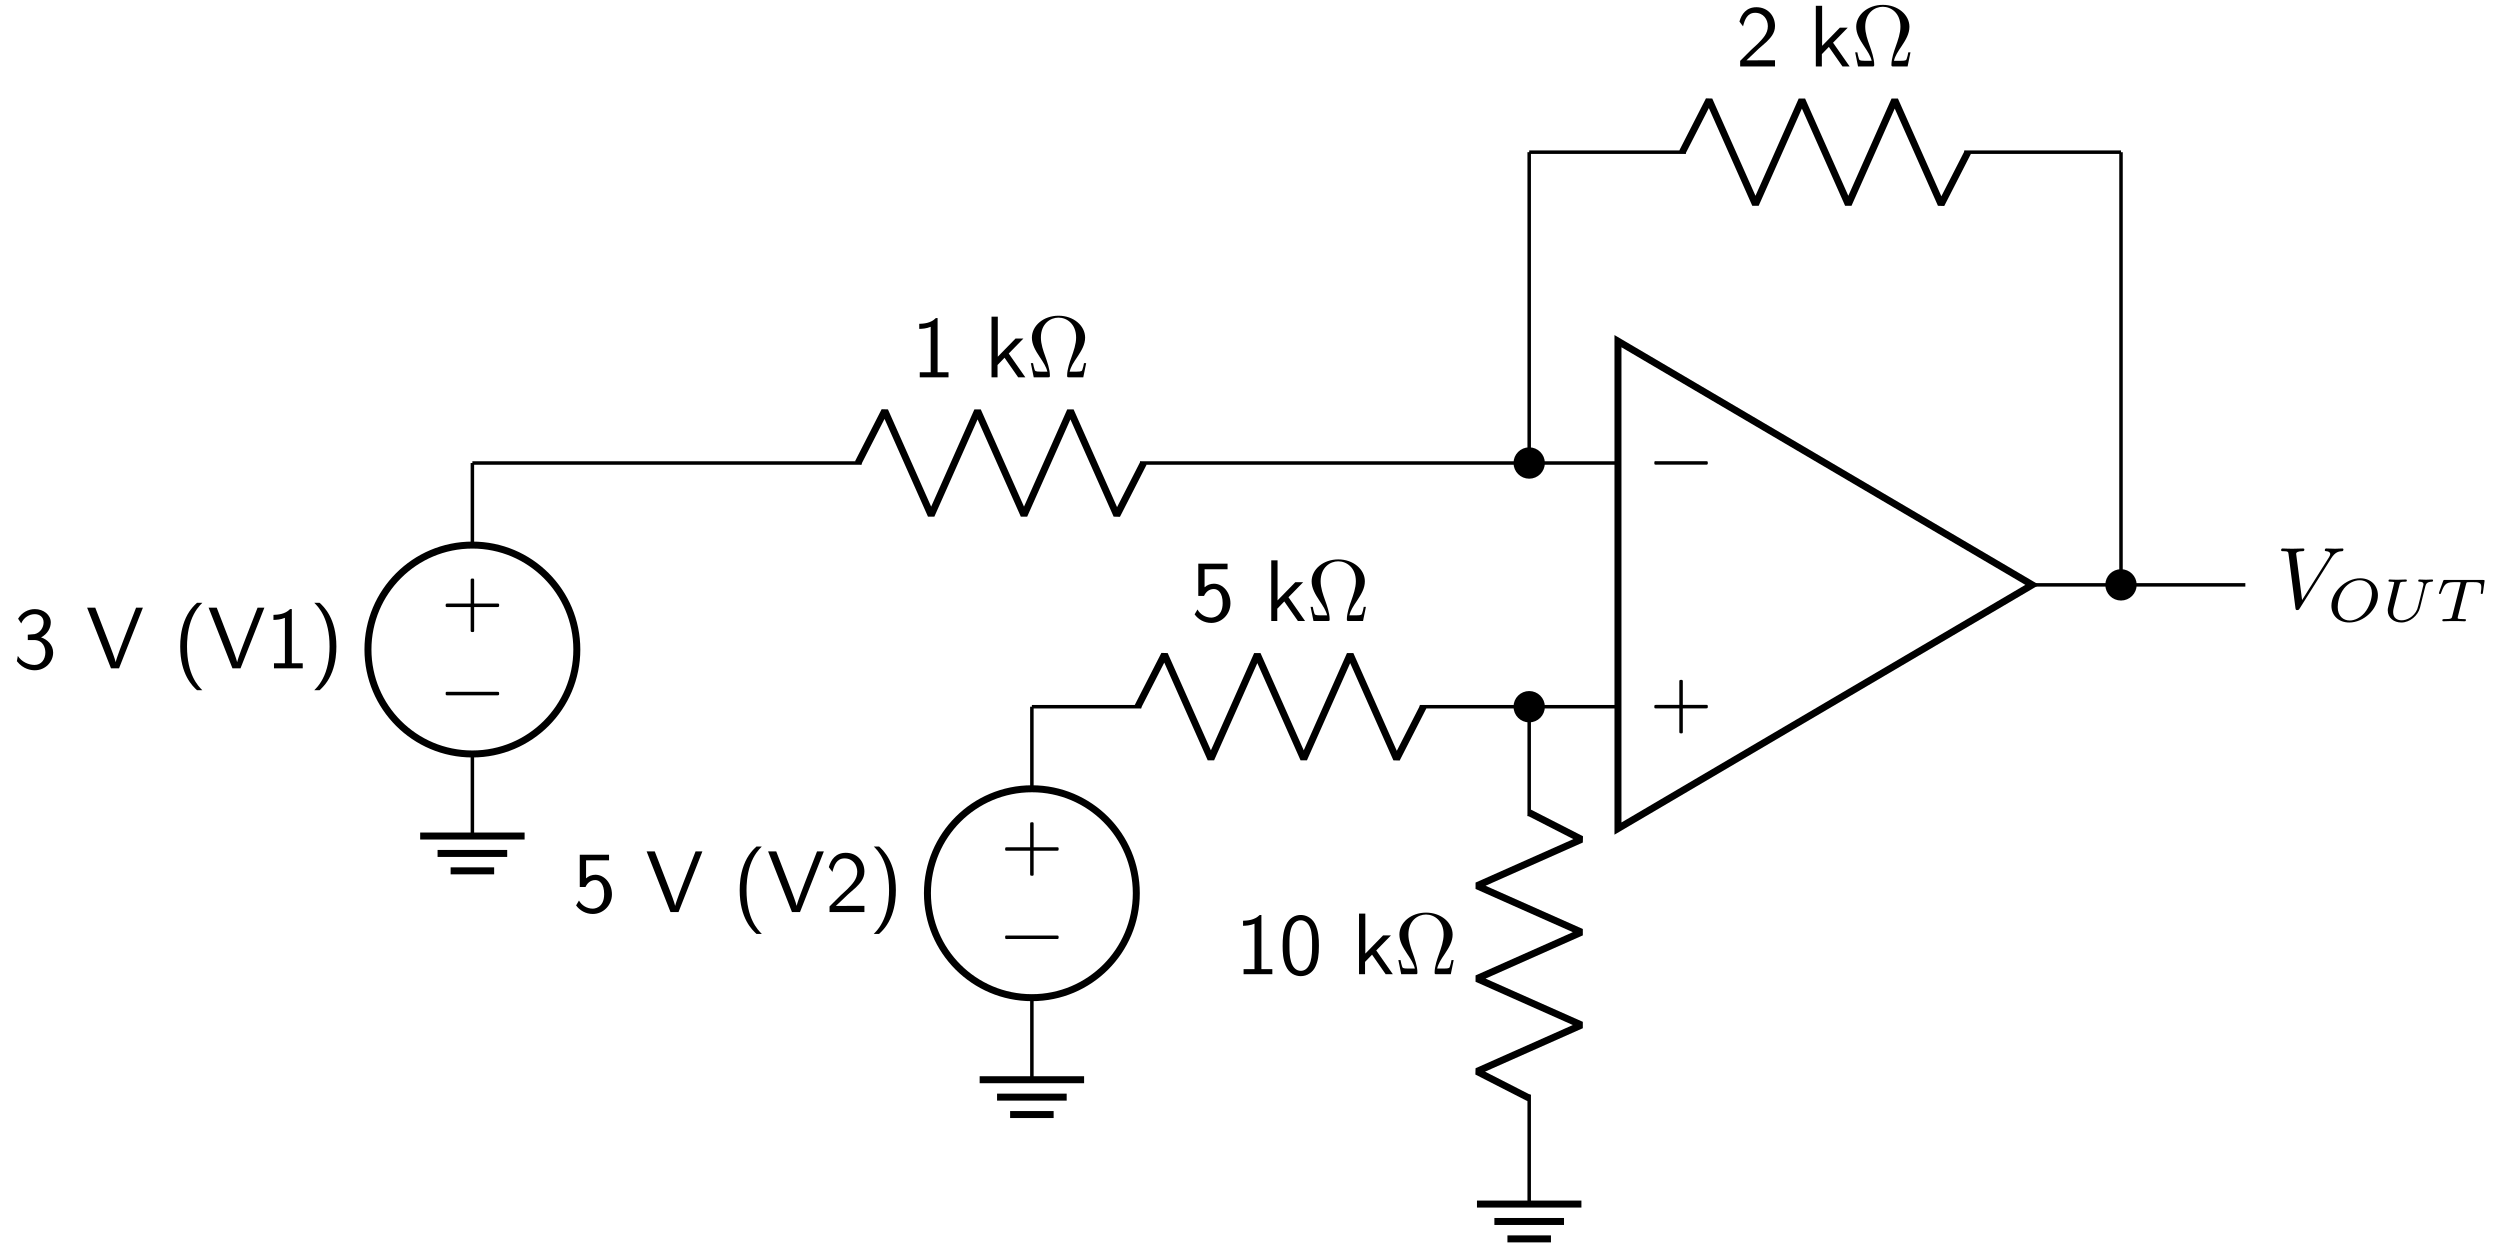
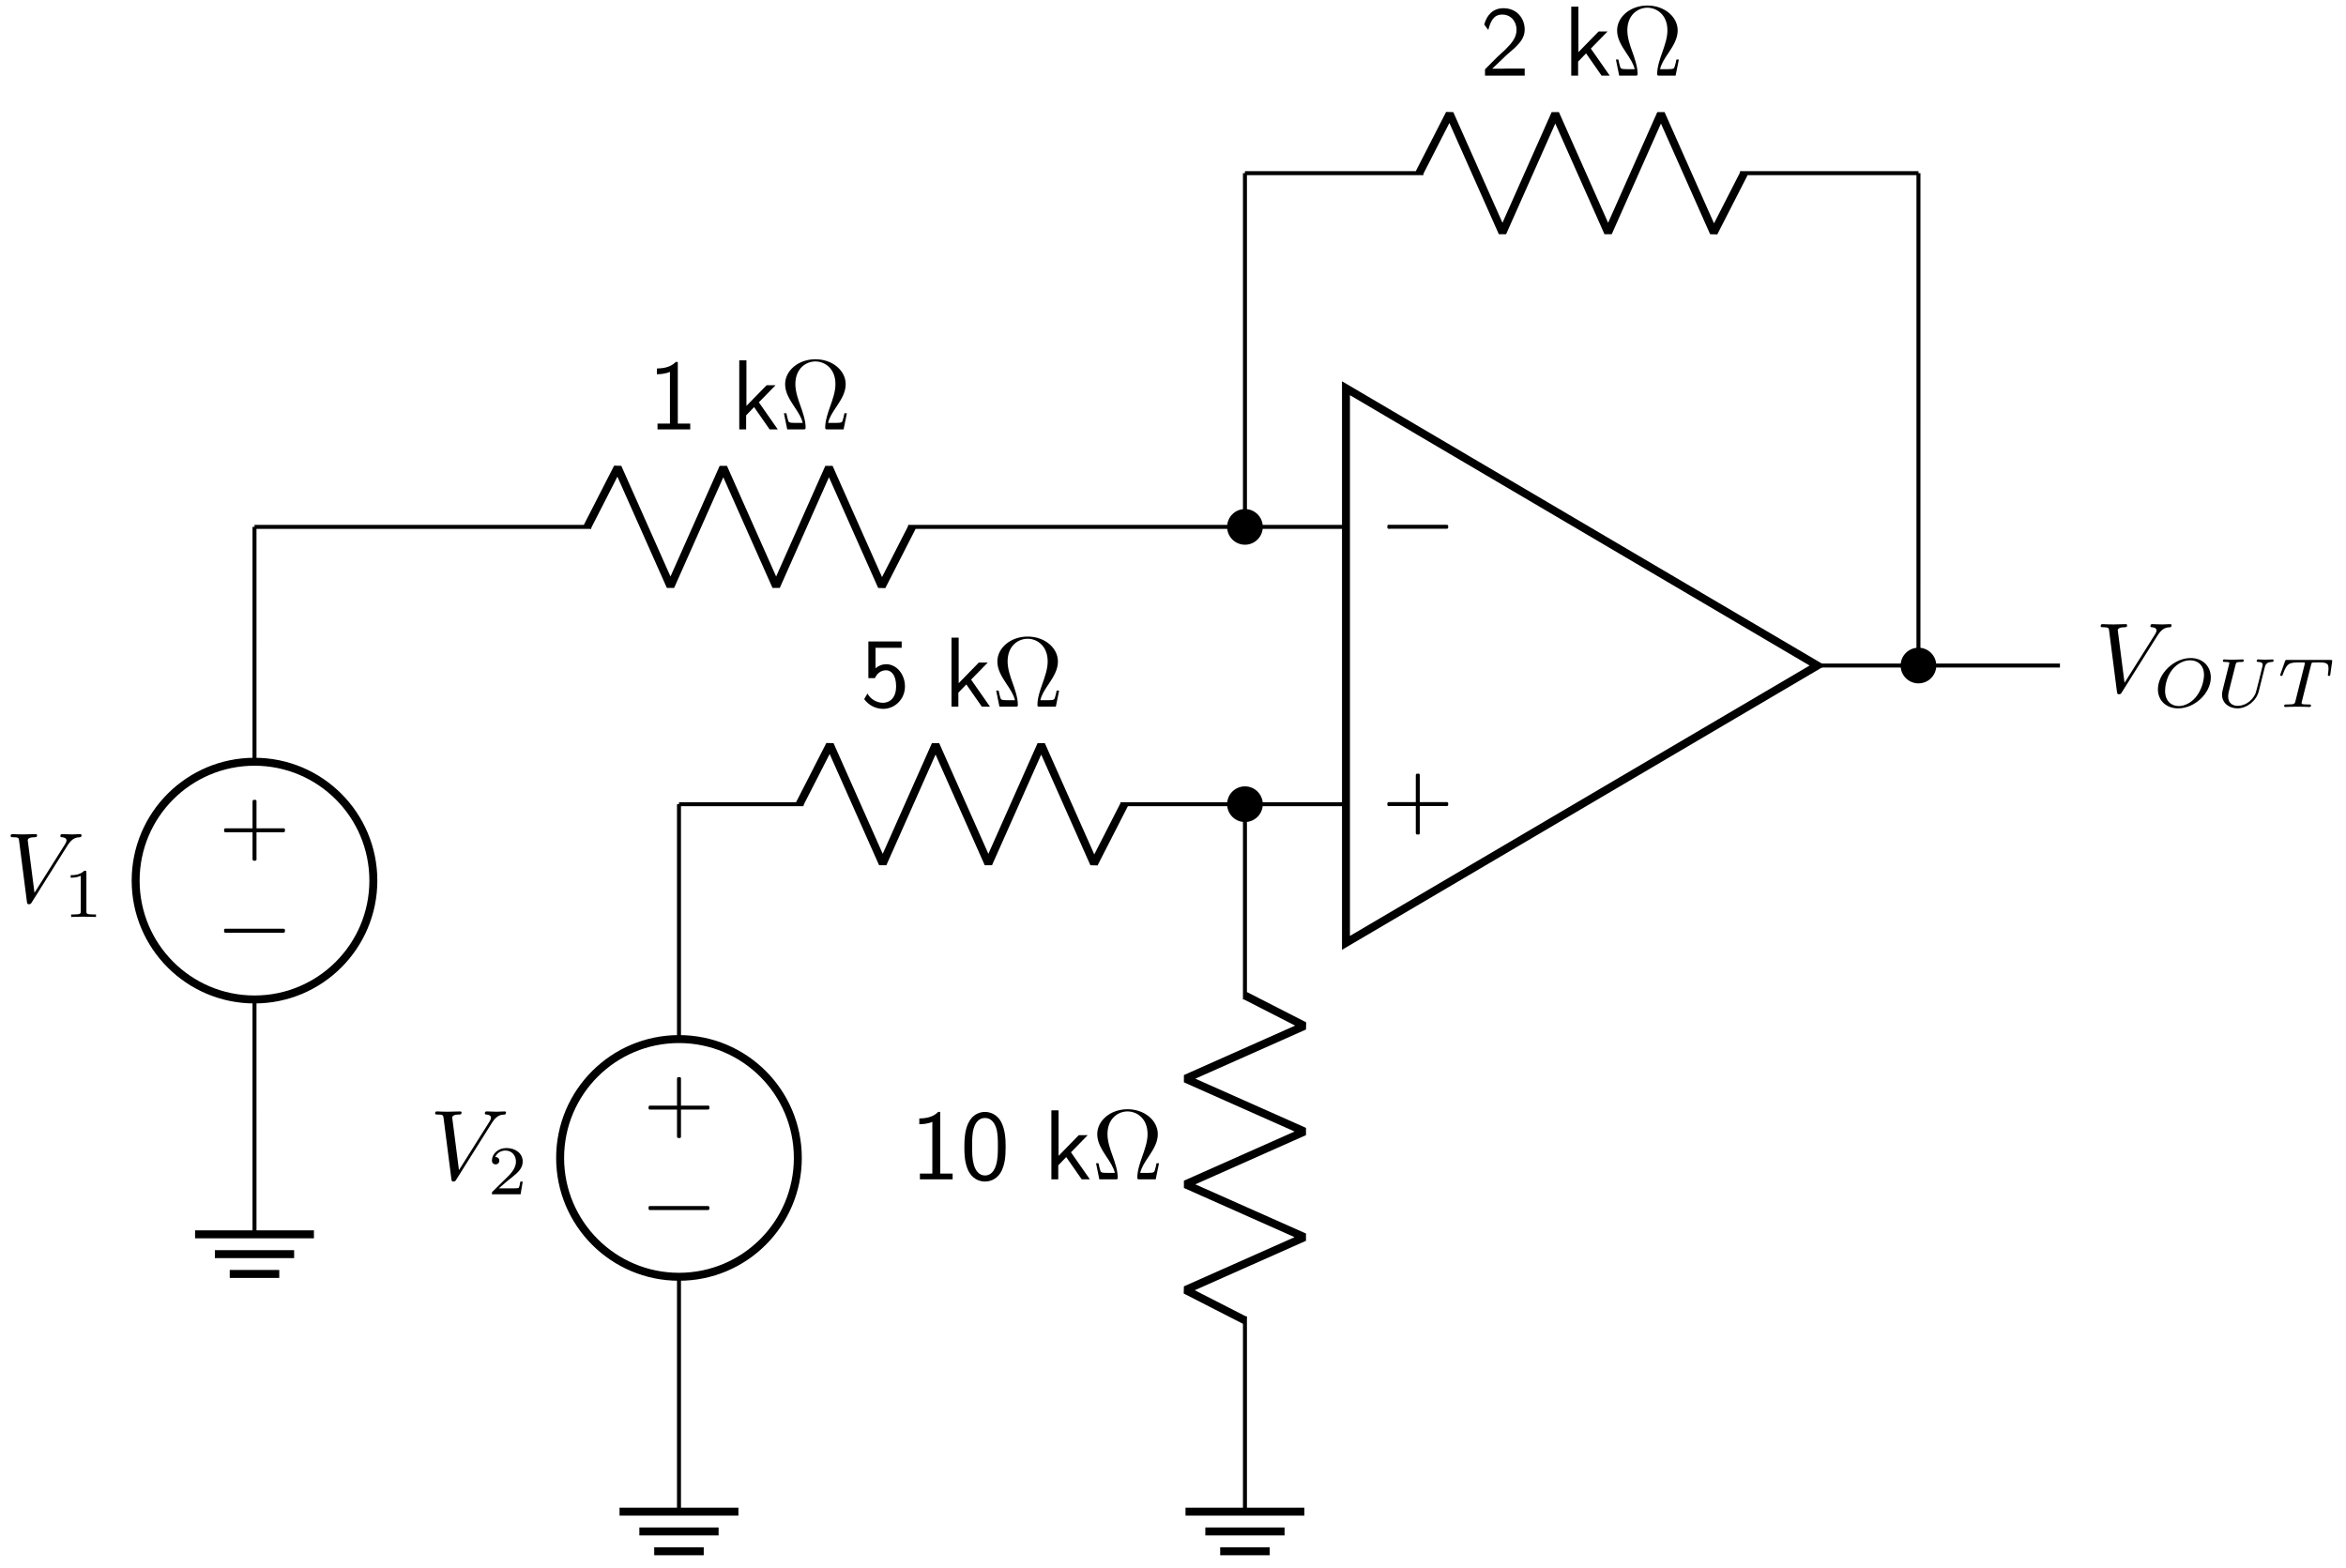
- <svg xmlns="http://www.w3.org/2000/svg" xmlns:xlink="http://www.w3.org/1999/xlink" version="1.1" width="285" height="143" viewBox="0 0 285 143">
+ <svg xmlns="http://www.w3.org/2000/svg" xmlns:xlink="http://www.w3.org/1999/xlink" version="1.1" width="235" height="157" viewBox="0 0 235 157">
  <defs>
    <path id="font_1_2" d="M.09 .27C.087 .269 .085 .267 .084 .264 .083 .261 .083 .257 .083 .254 .083 .246 .082 .236 .09 .232 .097 .229 .108 .231 .116 .231H.175 .548 .654 .678C.683 .231 .688 .231 .691 .235 .695 .238 .695 .243 .695 .248 .695 .256 .696 .268 .686 .27 .682 .271 .677 .271 .673 .271H.649 .572 .23 .132 .105C.1 .271 .095 .272 .09 .27Z" />
    <path id="font_1_1" d="M.369 .271H.152 .101C.094 .271 .086 .27 .084 .262 .082 .254 .081 .238 .088 .233 .093 .23 .1 .231 .106 .231H.147 .369V.013C.369-.004 .369-.02 .369-.037 .369-.044 .37-.052 .378-.054 .385-.056 .401-.057 .406-.051 .41-.046 .409-.038 .409-.032V.009 .231H.626 .677C.684 .231 .692 .232 .694 .24 .696 .248 .697 .264 .69 .269 .685 .272 .678 .271 .672 .271H.631 .409V.493 .534C.409 .54 .41 .548 .406 .553 .401 .559 .385 .558 .378 .556 .37 .554 .369 .546 .369 .539 .369 .522 .369 .506 .369 .489V.271Z" />
    <path id="font_2_1" d="M.628 .569C.677 .647 .719 .65 .756 .652 .768 .653 .769 .67 .769 .671 .769 .679 .764 .683 .756 .683 .73 .683 .701 .68 .674 .68 .641 .68 .607 .683 .575 .683 .569 .683 .556 .683 .556 .664 .556 .653 .565 .652 .572 .652 .599 .65 .618 .64 .618 .619 .618 .604 .603 .582 .603 .581L.296 .093 .228 .622C.228 .639 .251 .652 .297 .652 .311 .652 .322 .652 .322 .672 .322 .681 .314 .683 .308 .683 .268 .683 .225 .68 .184 .68 .166 .68 .147 .681 .129 .681 .111 .681 .092 .683 .075 .683 .068 .683 .056 .683 .056 .664 .056 .652 .065 .652 .081 .652 .137 .652 .138 .643 .141 .618L.22 .001C.223-.019 .227-.022 .24-.022 .256-.022 .26-.017 .268-.004L.628 .569Z" />
    <path id="font_3_1" d="M.829 .425C.829 .582 .716 .703 .539 .703 .3 .703 .069 .479 .069 .254 .069 .093 .188-.02 .36-.02 .598-.02 .829 .198 .829 .425M.368 .013C.262 .013 .172 .085 .172 .233 .172 .284 .186 .426 .278 .54 .345 .622 .442 .671 .531 .671 .635 .671 .731 .605 .731 .46 .731 .387 .7 .241 .607 .134 .537 .054 .446 .013 .368 .013Z" />
    <path id="font_3_3" d="M.707 .574C.717 .613 .733 .645 .813 .647 .818 .647 .833 .648 .833 .669 .833 .675 .828 .683 .818 .683 .786 .683 .748 .679 .715 .679 .682 .679 .64 .683 .61 .683 .605 .683 .59 .683 .59 .661 .59 .648 .603 .647 .612 .647 .659 .646 .676 .631 .676 .606 .676 .601 .675 .596 .674 .592 .659 .527 .586 .226 .573 .195 .517 .067 .4 .016 .318 .016 .251 .016 .18 .05 .18 .149 .18 .173 .183 .197 .189 .22L.286 .605C.295 .639 .297 .647 .374 .647 .391 .647 .404 .647 .404 .669 .404 .673 .401 .683 .388 .683 .359 .683 .286 .679 .257 .679 .24 .679 .205 .679 .188 .68 .168 .681 .144 .683 .125 .683 .119 .683 .104 .683 .104 .661 .104 .647 .116 .647 .136 .647 .137 .647 .156 .647 .174 .645 .195 .643 .197 .641 .197 .631 .197 .625 .187 .586 .181 .564L.159 .476 .102 .247C.092 .206 .092 .198 .092 .178 .092 .054 .194-.02 .314-.02 .452-.02 .586 .092 .619 .223L.707 .574Z" />
    <path id="font_3_2" d="M.486 .605C.493 .634 .495 .637 .517 .639 .522 .64 .557 .64 .577 .64 .638 .64 .664 .64 .689 .632 .734 .618 .736 .589 .736 .553 .736 .537 .736 .524 .729 .472L.727 .461C.727 .451 .734 .446 .744 .446 .759 .446 .761 .455 .763 .471L.79 .662C.79 .676 .778 .676 .76 .676H.145C.12 .676 .118 .676 .111 .655L.048 .478C.047 .474 .043 .465 .043 .46 .043 .456 .045 .446 .06 .446 .073 .446 .075 .451 .081 .47 .139 .63 .172 .64 .324 .64H.366C.396 .64 .397 .639 .397 .63 .397 .629 .397 .624 .393 .609L.261 .083C.252 .046 .249 .036 .144 .036 .108 .036 .099 .036 .099 .014 .099 .011 .101 0 .116 0 .144 0 .174 .003 .202 .003 .23 .003 .26 .004 .288 .004 .316 .004 .35 .004 .378 .003 .405 .002 .435 0 .462 0 .47 0 .485 0 .485 .022 .485 .036 .475 .036 .444 .036 .425 .036 .405 .037 .386 .038 .352 .041 .35 .045 .35 .057 .35 .064 .35 .066 .354 .08L.486 .605Z" />
-     <path id="font_4_56" d="M.449 .203C.449 .328 .363 .427 .26 .427 .22 .427 .182 .412 .153 .386V.592H.416V.656H.081V.287H.147C.164 .327 .201 .366 .259 .366 .306 .366 .36 .325 .36 .205 .36 .039 .238 .039 .229 .039 .162 .039 .101 .078 .072 .132L.039 .076C.08 .019 .149-.022 .23-.022 .349-.022 .449 .077 .449 .203Z" />
-     <path id="font_4_111" d="M.652 .694H.574L.441 .352C.425 .311 .35 .118 .341 .072H.34C.332 .112 .289 .222 .28 .246L.107 .694H.014L.287 0H.379L.652 .694Z" />
-     <path id="font_4_85" d="M.332-.25C.284-.202 .157-.073 .157 .25 .157 .306 .16 .423 .201 .541 .242 .657 .299 .717 .332 .75H.271C.239 .72 .172 .659 .126 .536 .086 .429 .079 .323 .079 .25 .079-.073 .223-.206 .271-.25H.332Z" />
-     <path id="font_4_107" d="M.449 0V.071H.267C.255 .071 .243 .07 .231 .07H.122C.154 .098 .23 .173 .261 .202 .28 .22 .331 .262 .35 .28 .395 .325 .449 .378 .449 .463 .449 .578 .368 .678 .236 .678 .122 .678 .066 .6 .042 .514 .054 .497 .059 .491 .061 .488 .063 .486 .073 .473 .083 .459 .103 .536 .131 .614 .222 .614 .316 .614 .367 .539 .367 .461 .367 .376 .31 .319 .251 .259L.174 .188 .05 .064V0H.449Z" />
-     <path id="font_4_86" d="M.309 .25C.309 .573 .165 .706 .117 .75H.056C.104 .702 .231 .573 .231 .25 .231 .194 .228 .077 .187-.041 .146-.157 .089-.217 .056-.25H.117C.149-.22 .216-.159 .262-.036 .302 .071 .309 .177 .309 .25Z" />
-     <path id="font_4_70" d="M.471 0 .281 .272 .449 .444H.359L.156 .236V.694H.084V0H.153V.141L.233 .224 .389 0H.471Z" />
-     <path id="font_5_1" d="M.677 .162H.652C.647 .136 .643 .113 .634 .089 .629 .073 .626 .065 .568 .065H.488C.501 .121 .532 .169 .577 .235 .624 .306 .665 .375 .665 .454 .665 .593 .53 .705 .361 .705 .189 .705 .056 .591 .056 .454 .056 .375 .097 .306 .144 .235 .188 .169 .22 .121 .233 .065H.153C.095 .065 .092 .073 .087 .088 .079 .111 .074 .137 .069 .162H.044L.077 0H.237C.259 0 .262 0 .262 .021 .262 .091 .231 .179 .208 .243 .187 .301 .159 .38 .159 .455 .159 .615 .269 .683 .36 .683 .456 .683 .562 .611 .562 .455 .562 .38 .535 .304 .506 .222 .491 .18 .459 .09 .459 .021 .459 0 .462 0 .485 0H.644L.677 .162Z" />
-     <path id="font_4_82" d="M.424 0V.058H.299V.678H.279C.22 .617 .137 .614 .089 .612V.554C.122 .555 .17 .557 .22 .578V.058H.095V0H.424Z" />
-     <path id="font_4_121" d="M.457 .326C.457 .405 .453 .498 .411 .579 .37 .654 .301 .678 .25 .678 .191 .678 .121 .651 .08 .562 .047 .489 .042 .406 .042 .326 .042 .246 .046 .173 .076 .1 .116 .005 .192-.022 .249-.022 .322-.022 .385 .019 .417 .087 .447 .152 .457 .218 .457 .326M.379 .338C.379 .271 .379 .208 .361 .145 .335 .055 .282 .039 .25 .039 .198 .039 .157 .076 .137 .148 .121 .206 .12 .26 .12 .338 .12 .401 .12 .461 .137 .516 .143 .535 .168 .617 .249 .617 .327 .617 .353 .541 .36 .523 .379 .467 .379 .4 .379 .338V.338Z" />
-     <path id="font_4_106" d="M.457 .18C.457 .271 .387 .333 .319 .354 .395 .395 .43 .463 .43 .526 .43 .612 .347 .678 .248 .678 .171 .678 .098 .638 .056 .568L.092 .514C.121 .584 .186 .62 .247 .62 .299 .62 .348 .59 .348 .526 .348 .465 .307 .406 .246 .392 .24 .391 .238 .391 .167 .385V.324H.238C.346 .324 .368 .231 .368 .181 .368 .103 .322 .039 .245 .039 .176 .039 .097 .074 .053 .142L.042 .082C.115-.012 .207-.022 .247-.022 .369-.022 .457 .075 .457 .18Z" />
+     <path id="font_4_2" d="M.505 .182H.471C.468 .16 .458 .101 .445 .091 .437 .085 .36 .085 .346 .085H.162C.267 .178 .302 .206 .362 .253 .436 .312 .505 .374 .505 .469 .505 .59 .399 .664 .271 .664 .147 .664 .063 .577 .063 .485 .063 .434 .106 .429 .116 .429 .14 .429 .169 .446 .169 .482 .169 .5 .162 .535 .11 .535 .141 .606 .209 .628 .256 .628 .356 .628 .408 .55 .408 .469 .408 .382 .346 .313 .314 .277L.073 .039C.063 .03 .063 .028 .063 0H.475L.505 .182Z" />
+     <path id="font_5_56" d="M.449 .203C.449 .328 .363 .427 .26 .427 .22 .427 .182 .412 .153 .386V.592H.416V.656H.081V.287H.147C.164 .327 .201 .366 .259 .366 .306 .366 .36 .325 .36 .205 .36 .039 .238 .039 .229 .039 .162 .039 .101 .078 .072 .132L.039 .076C.08 .019 .149-.022 .23-.022 .349-.022 .449 .077 .449 .203Z" />
+     <path id="font_5_70" d="M.471 0 .281 .272 .449 .444H.359L.156 .236V.694H.084V0H.153V.141L.233 .224 .389 0H.471Z" />
+     <path id="font_6_1" d="M.677 .162H.652C.647 .136 .643 .113 .634 .089 .629 .073 .626 .065 .568 .065H.488C.501 .121 .532 .169 .577 .235 .624 .306 .665 .375 .665 .454 .665 .593 .53 .705 .361 .705 .189 .705 .056 .591 .056 .454 .056 .375 .097 .306 .144 .235 .188 .169 .22 .121 .233 .065H.153C.095 .065 .092 .073 .087 .088 .079 .111 .074 .137 .069 .162H.044L.077 0H.237C.259 0 .262 0 .262 .021 .262 .091 .231 .179 .208 .243 .187 .301 .159 .38 .159 .455 .159 .615 .269 .683 .36 .683 .456 .683 .562 .611 .562 .455 .562 .38 .535 .304 .506 .222 .491 .18 .459 .09 .459 .021 .459 0 .462 0 .485 0H.644L.677 .162Z" />
+     <path id="font_5_82" d="M.424 0V.058H.299V.678H.279C.22 .617 .137 .614 .089 .612V.554C.122 .555 .17 .557 .22 .578V.058H.095V0H.424Z" />
+     <path id="font_5_121" d="M.457 .326C.457 .405 .453 .498 .411 .579 .37 .654 .301 .678 .25 .678 .191 .678 .121 .651 .08 .562 .047 .489 .042 .406 .042 .326 .042 .246 .046 .173 .076 .1 .116 .005 .192-.022 .249-.022 .322-.022 .385 .019 .417 .087 .447 .152 .457 .218 .457 .326M.379 .338C.379 .271 .379 .208 .361 .145 .335 .055 .282 .039 .25 .039 .198 .039 .157 .076 .137 .148 .121 .206 .12 .26 .12 .338 .12 .401 .12 .461 .137 .516 .143 .535 .168 .617 .249 .617 .327 .617 .353 .541 .36 .523 .379 .467 .379 .4 .379 .338V.338Z" />
+     <path id="font_4_1" d="M.335 .636C.335 .663 .333 .664 .305 .664 .241 .601 .15 .6 .109 .6V.564C.133 .564 .199 .564 .254 .592V.082C.254 .049 .254 .036 .154 .036H.116V0C.134 .001 .257 .004 .294 .004 .325 .004 .451 .001 .473 0V.036H.435C.335 .036 .335 .049 .335 .082V.636Z" />
+     <path id="font_5_107" d="M.449 0V.071H.267C.255 .071 .243 .07 .231 .07H.122C.154 .098 .23 .173 .261 .202 .28 .22 .331 .262 .35 .28 .395 .325 .449 .378 .449 .463 .449 .578 .368 .678 .236 .678 .122 .678 .066 .6 .042 .514 .054 .497 .059 .491 .061 .488 .063 .486 .073 .473 .083 .459 .103 .536 .131 .614 .222 .614 .316 .614 .367 .539 .367 .461 .367 .376 .31 .319 .251 .259L.174 .188 .05 .064V0H.449Z" />
  </defs>
-   <path transform="matrix(1.00002,0,0,-1.00008,108.8458,95.02364)" stroke-width=".399" stroke-linecap="butt" stroke-miterlimit="10" stroke-linejoin="miter" fill="none" stroke="#000000" d="M99.214 28.347" />
-   <path transform="matrix(1.00002,0,0,-1.00008,108.8458,95.02364)" stroke-width=".797" stroke-linecap="butt" stroke-miterlimit="10" stroke-linejoin="miter" fill="none" stroke="#000000" d="M122.826 28.347 75.601 56.126V.567Z" />
-   <path transform="matrix(1.00002,0,0,-1.00008,108.8458,95.02364)" stroke-width=".399" stroke-linecap="square" stroke-miterlimit="10" stroke-linejoin="miter" fill="none" stroke="#000000" d="M65.481 42.237H75.601M65.481 14.457H75.601M132.946 28.347H122.826" />
-   <use data-text="´" xlink:href="#font_1_2" transform="matrix(9.962799,0,0,-9.963397,187.7664,55.27346)" />
-   <use data-text="`" xlink:href="#font_1_1" transform="matrix(9.962799,0,0,-9.963397,187.7664,83.05568)" />
-   <path transform="matrix(1.00002,0,0,-1.00008,108.8458,95.02364)" stroke-width=".399" stroke-linecap="butt" stroke-miterlimit="10" stroke-linejoin="miter" fill="none" stroke="#000000" d="M132.946 28.347 140.033 28.347M140.033 28.347 147.12 28.347" />
-   <use data-text="V" xlink:href="#font_2_1" transform="matrix(9.962799,0,0,-9.963397,259.4889,69.33158)" />
-   <use data-text="O" xlink:href="#font_3_1" transform="matrix(6.97394,0,0,-6.974358,265.301,70.82671)" />
-   <use data-text="U" xlink:href="#font_3_3" transform="matrix(6.97394,0,0,-6.974358,271.5636,70.82671)" />
-   <use data-text="T" xlink:href="#font_3_2" transform="matrix(6.97394,0,0,-6.974358,277.7355,70.82671)" />
-   <path transform="matrix(1.00002,0,0,-1.00008,108.8458,95.02364)" stroke-width=".399" stroke-linecap="butt" stroke-miterlimit="10" stroke-linejoin="miter" fill="none" stroke="#000000" d="M8.788 14.457 8.788 5.103M8.788-18.709 8.788-28.063" />
-   <path transform="matrix(1.00002,0,0,-1.00008,108.8458,95.02364)" stroke-width=".797" stroke-linecap="butt" stroke-miterlimit="10" stroke-linejoin="miter" fill="none" stroke="#000000" d="M20.693-6.803C20.693-.228 15.363 5.103 8.788 5.103 2.212 5.103-3.118-.228-3.118-6.803-3.118-13.379 2.212-18.709 8.788-18.709 15.363-18.709 20.693-13.379 20.693-6.803ZM8.788-6.803" />
-   <use data-text="´" xlink:href="#font_1_2" transform="matrix(9.962799,0,0,-9.963397,113.7599,109.3488)" />
-   <use data-text="`" xlink:href="#font_1_1" transform="matrix(9.962799,0,0,-9.963397,113.7599,99.28697)" />
-   <use data-text="5" xlink:href="#font_4_56" transform="matrix(9.962799,0,0,-9.963397,65.28697,103.9744)" />
-   <use data-text="V" xlink:href="#font_4_111" transform="matrix(9.962799,0,0,-9.963397,73.57602,103.9744)" />
-   <use data-text="(" xlink:href="#font_4_85" transform="matrix(9.962799,0,0,-9.963397,83.53882,103.9744)" />
-   <use data-text="V" xlink:href="#font_4_111" transform="matrix(9.962799,0,0,-9.963397,87.42432,103.9744)" />
-   <use data-text="2" xlink:href="#font_4_107" transform="matrix(9.962799,0,0,-9.963397,94.0695,103.9744)" />
-   <use data-text=")" xlink:href="#font_4_86" transform="matrix(9.962799,0,0,-9.963397,99.05089,103.9744)" />
-   <path transform="matrix(1.00002,0,0,-1.00008,108.8458,95.02364)" stroke-width=".797" stroke-linecap="butt" stroke-miterlimit="10" stroke-linejoin="miter" fill="none" stroke="#000000" d="M2.835-28.063H14.741M4.819-30.047H12.756M6.307-32.032H11.268" />
-   <path transform="matrix(1.00002,0,0,-1.00008,108.8458,95.02364)" stroke-width=".399" stroke-linecap="butt" stroke-miterlimit="10" stroke-linejoin="miter" fill="none" stroke="#000000" d="M8.788 14.457H21.26M53.009 14.457H65.481" />
-   <path transform="matrix(1.00002,0,0,-1.00008,108.8458,95.02364)" stroke-width=".797" stroke-linecap="butt" stroke-linejoin="bevel" fill="none" stroke="#000000" d="M20.862 14.457 23.906 20.41 29.197 8.504 34.489 20.41 39.78 8.504 45.072 20.41 50.363 8.504 53.407 14.457" />
-   <use data-text="5" xlink:href="#font_4_56" transform="matrix(9.962799,0,0,-9.963397,135.7974,70.7957)" />
-   <use data-text="k" xlink:href="#font_4_70" transform="matrix(9.962799,0,0,-9.963397,144.0864,70.7957)" />
-   <use data-text="Ω" xlink:href="#font_5_1" transform="matrix(9.962799,0,0,-9.963397,148.9686,70.7957)" />
-   <path transform="matrix(1.00002,0,0,-1.00008,108.8458,95.02364)" stroke-width=".399" stroke-linecap="butt" stroke-miterlimit="10" stroke-linejoin="miter" fill="none" stroke="#000000" d="M65.481 14.457 65.481 1.984M65.481-29.764 65.481-42.237" />
-   <path transform="matrix(1.00002,0,0,-1.00008,108.8458,95.02364)" stroke-width=".797" stroke-linecap="butt" stroke-linejoin="bevel" fill="none" stroke="#000000" d="M65.481 2.383 71.434-.661 59.528-5.953 71.434-11.244 59.528-16.535 71.434-21.827 59.528-27.118 65.481-30.162" />
-   <path transform="matrix(1.00002,0,0,-1.00008,108.8458,95.02364)" d="M67.068 14.457C67.068 15.334 66.358 16.044 65.481 16.044 64.605 16.044 63.894 15.334 63.894 14.457 63.894 13.58 64.605 12.87 65.481 12.87 66.358 12.87 67.068 13.58 67.068 14.457ZM65.481 14.457" />
-   <path transform="matrix(1.00002,0,0,-1.00008,108.8458,95.02364)" stroke-width=".399" stroke-linecap="butt" stroke-miterlimit="10" stroke-linejoin="miter" fill="none" stroke="#000000" d="M67.068 14.457C67.068 15.334 66.358 16.044 65.481 16.044 64.605 16.044 63.894 15.334 63.894 14.457 63.894 13.58 64.605 12.87 65.481 12.87 66.358 12.87 67.068 13.58 67.068 14.457ZM65.481 14.457" />
-   <use data-text="1" xlink:href="#font_4_82" transform="matrix(9.962799,0,0,-9.963397,140.8215,111.0619)" />
-   <use data-text="0" xlink:href="#font_4_121" transform="matrix(9.962799,0,0,-9.963397,145.8029,111.0619)" />
-   <use data-text="k" xlink:href="#font_4_70" transform="matrix(9.962799,0,0,-9.963397,154.0919,111.0619)" />
-   <use data-text="Ω" xlink:href="#font_5_1" transform="matrix(9.962799,0,0,-9.963397,158.9738,111.0619)" />
-   <path transform="matrix(1.00002,0,0,-1.00008,108.8458,95.02364)" stroke-width=".797" stroke-linecap="butt" stroke-miterlimit="10" stroke-linejoin="miter" fill="none" stroke="#000000" d="M59.528-42.237H71.434M61.513-44.221H69.45M63.001-46.205H67.962" />
-   <path transform="matrix(1.00002,0,0,-1.00008,108.8458,95.02364)" stroke-width=".399" stroke-linecap="butt" stroke-miterlimit="10" stroke-linejoin="miter" fill="none" stroke="#000000" d="M65.481 42.237 65.481 59.953M65.481 59.953 65.481 77.67" />
-   <path transform="matrix(1.00002,0,0,-1.00008,108.8458,95.02364)" d="M67.068 42.237C67.068 43.113 66.358 43.824 65.481 43.824 64.605 43.824 63.894 43.113 63.894 42.237 63.894 41.36 64.605 40.649 65.481 40.649 66.358 40.649 67.068 41.36 67.068 42.237ZM65.481 42.237" />
-   <path transform="matrix(1.00002,0,0,-1.00008,108.8458,95.02364)" stroke-width=".399" stroke-linecap="butt" stroke-miterlimit="10" stroke-linejoin="miter" fill="none" stroke="#000000" d="M67.068 42.237C67.068 43.113 66.358 43.824 65.481 43.824 64.605 43.824 63.894 43.113 63.894 42.237 63.894 41.36 64.605 40.649 65.481 40.649 66.358 40.649 67.068 41.36 67.068 42.237ZM65.481 42.237" />
-   <path transform="matrix(1.00002,0,0,-1.00008,108.8458,95.02364)" stroke-width=".399" stroke-linecap="butt" stroke-miterlimit="10" stroke-linejoin="miter" fill="none" stroke="#000000" d="M-54.993 42.237V32.882M-54.993 9.071V-.284" />
-   <path transform="matrix(1.00002,0,0,-1.00008,108.8458,95.02364)" stroke-width=".797" stroke-linecap="butt" stroke-miterlimit="10" stroke-linejoin="miter" fill="none" stroke="#000000" d="M-43.087 20.977C-43.087 27.552-48.417 32.882-54.993 32.882-61.568 32.882-66.898 27.552-66.898 20.977-66.898 14.401-61.568 9.071-54.993 9.071-48.417 9.071-43.087 14.401-43.087 20.977ZM-54.993 20.977" />
-   <use data-text="´" xlink:href="#font_1_2" transform="matrix(9.962799,0,0,-9.963397,49.97867,81.56656)" />
-   <use data-text="`" xlink:href="#font_1_1" transform="matrix(9.962799,0,0,-9.963397,49.97867,71.50475)" />
-   <use data-text="3" xlink:href="#font_4_106" transform="matrix(9.962799,0,0,-9.963397,1.5047,76.19213)" />
-   <use data-text="V" xlink:href="#font_4_111" transform="matrix(9.962799,0,0,-9.963397,9.793747,76.19213)" />
-   <use data-text="(" xlink:href="#font_4_85" transform="matrix(9.962799,0,0,-9.963397,19.75655,76.19213)" />
-   <use data-text="V" xlink:href="#font_4_111" transform="matrix(9.962799,0,0,-9.963397,23.64204,76.19213)" />
-   <use data-text="1" xlink:href="#font_4_82" transform="matrix(9.962799,0,0,-9.963397,30.28723,76.19213)" />
-   <use data-text=")" xlink:href="#font_4_86" transform="matrix(9.962799,0,0,-9.963397,35.26862,76.19213)" />
-   <path transform="matrix(1.00002,0,0,-1.00008,108.8458,95.02364)" stroke-width=".797" stroke-linecap="butt" stroke-miterlimit="10" stroke-linejoin="miter" fill="none" stroke="#000000" d="M-60.945-.284H-49.04M-58.961-2.268H-51.024M-57.473-4.252H-52.512" />
-   <path transform="matrix(1.00002,0,0,-1.00008,108.8458,95.02364)" stroke-width=".399" stroke-linecap="butt" stroke-miterlimit="10" stroke-linejoin="miter" fill="none" stroke="#000000" d="M-54.993 42.237H-10.63M21.119 42.237H65.481" />
-   <path transform="matrix(1.00002,0,0,-1.00008,108.8458,95.02364)" stroke-width=".797" stroke-linecap="butt" stroke-linejoin="bevel" fill="none" stroke="#000000" d="M-11.028 42.237-7.984 48.189-2.693 36.284 2.599 48.189 7.89 36.284 13.181 48.189 18.473 36.284 21.517 42.237" />
-   <use data-text="1" xlink:href="#font_4_82" transform="matrix(9.962799,0,0,-9.963397,103.9067,43.01448)" />
-   <use data-text="k" xlink:href="#font_4_70" transform="matrix(9.962799,0,0,-9.963397,112.1958,43.01448)" />
-   <use data-text="Ω" xlink:href="#font_5_1" transform="matrix(9.962799,0,0,-9.963397,117.078,43.01448)" />
-   <path transform="matrix(1.00002,0,0,-1.00008,108.8458,95.02364)" stroke-width=".399" stroke-linecap="butt" stroke-miterlimit="10" stroke-linejoin="miter" fill="none" stroke="#000000" d="M65.481 77.67H83.34M115.088 77.67H132.947" />
-   <path transform="matrix(1.00002,0,0,-1.00008,108.8458,95.02364)" stroke-width=".797" stroke-linecap="butt" stroke-linejoin="bevel" fill="none" stroke="#000000" d="M82.941 77.67 85.986 83.623 91.277 71.717 96.568 83.623 101.86 71.717 107.151 83.623 112.442 71.717 115.487 77.67" />
-   <use data-text="2" xlink:href="#font_4_107" transform="matrix(9.962799,0,0,-9.963397,197.8786,7.577637)" />
-   <use data-text="k" xlink:href="#font_4_70" transform="matrix(9.962799,0,0,-9.963397,206.1677,7.577637)" />
-   <use data-text="Ω" xlink:href="#font_5_1" transform="matrix(9.962799,0,0,-9.963397,211.0499,7.577637)" />
-   <path transform="matrix(1.00002,0,0,-1.00008,108.8458,95.02364)" stroke-width=".399" stroke-linecap="butt" stroke-miterlimit="10" stroke-linejoin="miter" fill="none" stroke="#000000" d="M132.947 77.67 132.947 53.008M132.947 53.008 132.946 28.347" />
-   <path transform="matrix(1.00002,0,0,-1.00008,108.8458,95.02364)" d="M134.533 28.347C134.533 29.223 133.823 29.934 132.946 29.934 132.07 29.934 131.359 29.223 131.359 28.347 131.359 27.47 132.07 26.76 132.946 26.76 133.823 26.76 134.533 27.47 134.533 28.347ZM132.946 28.347" />
-   <path transform="matrix(1.00002,0,0,-1.00008,108.8458,95.02364)" stroke-width=".399" stroke-linecap="butt" stroke-miterlimit="10" stroke-linejoin="miter" fill="none" stroke="#000000" d="M134.533 28.347C134.533 29.223 133.823 29.934 132.946 29.934 132.07 29.934 131.359 29.223 131.359 28.347 131.359 27.47 132.07 26.76 132.946 26.76 133.823 26.76 134.533 27.47 134.533 28.347ZM132.946 28.347" />
+   <path transform="matrix(1,0,0,-1.00002,59.226,95.01766)" stroke-width=".399" stroke-linecap="butt" stroke-miterlimit="10" stroke-linejoin="miter" fill="none" stroke="#000000" d="M99.214 28.347" />
+   <path transform="matrix(1,0,0,-1.00002,59.226,95.01766)" stroke-width=".797" stroke-linecap="butt" stroke-miterlimit="10" stroke-linejoin="miter" fill="none" stroke="#000000" d="M122.826 28.347 75.601 56.126V.567Z" />
+   <path transform="matrix(1,0,0,-1.00002,59.226,95.01766)" stroke-width=".399" stroke-linecap="square" stroke-miterlimit="10" stroke-linejoin="miter" fill="none" stroke="#000000" d="M65.481 42.237H75.601M65.481 14.457H75.601M132.946 28.347H122.826" />
+   <use data-text="´" xlink:href="#font_1_2" transform="matrix(9.9626,0,0,-9.962799,138.145,55.26987)" />
+   <use data-text="`" xlink:href="#font_1_1" transform="matrix(9.9626,0,0,-9.962799,138.145,83.05042)" />
+   <path transform="matrix(1,0,0,-1.00002,59.226,95.01766)" stroke-width=".399" stroke-linecap="butt" stroke-miterlimit="10" stroke-linejoin="miter" fill="none" stroke="#000000" d="M132.946 28.347 140.033 28.347M140.033 28.347 147.12 28.347" />
+   <use data-text="V" xlink:href="#font_2_1" transform="matrix(9.9626,0,0,-9.962799,209.866,69.32715)" />
+   <use data-text="O" xlink:href="#font_3_1" transform="matrix(6.9738,0,0,-6.97394,215.678,70.82118)" />
+   <use data-text="U" xlink:href="#font_3_3" transform="matrix(6.9738,0,0,-6.97394,221.9405,70.82118)" />
+   <use data-text="T" xlink:href="#font_3_2" transform="matrix(6.9738,0,0,-6.97394,228.1123,70.82118)" />
+   <path transform="matrix(1,0,0,-1.00002,59.226,95.01766)" stroke-width=".399" stroke-linecap="butt" stroke-miterlimit="10" stroke-linejoin="miter" fill="none" stroke="#000000" d="M8.788 14.457 8.788-9.071M8.788-32.882 8.788-56.41" />
+   <path transform="matrix(1,0,0,-1.00002,59.226,95.01766)" stroke-width=".797" stroke-linecap="butt" stroke-miterlimit="10" stroke-linejoin="miter" fill="none" stroke="#000000" d="M20.693-20.977C20.693-14.401 15.363-9.071 8.788-9.071 2.212-9.071-3.118-14.401-3.118-20.977-3.118-27.552 2.212-32.882 8.788-32.882 15.363-32.882 20.693-27.552 20.693-20.977ZM8.788-20.977" />
+   <use data-text="´" xlink:href="#font_1_2" transform="matrix(9.9626,0,0,-9.962799,64.14,123.5152)" />
+   <use data-text="`" xlink:href="#font_1_1" transform="matrix(9.9626,0,0,-9.962799,64.14,113.454)" />
+   <use data-text="V" xlink:href="#font_2_1" transform="matrix(9.9626,0,0,-9.962799,43.026,118.1411)" />
+   <use data-text="2" xlink:href="#font_4_2" transform="matrix(6.9738,0,0,-6.97394,48.838,119.6352)" />
+   <path transform="matrix(1,0,0,-1.00002,59.226,95.01766)" stroke-width=".797" stroke-linecap="butt" stroke-miterlimit="10" stroke-linejoin="miter" fill="none" stroke="#000000" d="M2.835-56.41H14.741M4.819-58.394H12.756M6.307-60.379H11.268" />
+   <path transform="matrix(1,0,0,-1.00002,59.226,95.01766)" stroke-width=".399" stroke-linecap="butt" stroke-miterlimit="10" stroke-linejoin="miter" fill="none" stroke="#000000" d="M8.788 14.457H21.26M53.009 14.457H65.481" />
+   <path transform="matrix(1,0,0,-1.00002,59.226,95.01766)" stroke-width=".797" stroke-linecap="butt" stroke-linejoin="bevel" fill="none" stroke="#000000" d="M20.862 14.457 23.906 20.41 29.197 8.504 34.489 20.41 39.78 8.504 45.072 20.41 50.363 8.504 53.407 14.457" />
+   <use data-text="5" xlink:href="#font_5_56" transform="matrix(9.9626,0,0,-9.962799,86.177,70.79118)" />
+   <use data-text="k" xlink:href="#font_5_70" transform="matrix(9.9626,0,0,-9.962799,94.47585,70.79118)" />
+   <use data-text="Ω" xlink:href="#font_6_1" transform="matrix(9.9626,0,0,-9.962799,99.34801,70.79118)" />
+   <path transform="matrix(1,0,0,-1.00002,59.226,95.01766)" stroke-width=".399" stroke-linecap="butt" stroke-miterlimit="10" stroke-linejoin="miter" fill="none" stroke="#000000" d="M65.481 14.457 65.481-5.102M65.481-36.851 65.481-56.41" />
+   <path transform="matrix(1,0,0,-1.00002,59.226,95.01766)" stroke-width=".797" stroke-linecap="butt" stroke-linejoin="bevel" fill="none" stroke="#000000" d="M65.481-4.704 71.434-7.748 59.528-13.039 71.434-18.331 59.528-23.622 71.434-28.914 59.528-34.205 65.481-37.249" />
+   <path transform="matrix(1,0,0,-1.00002,59.226,95.01766)" d="M67.068 14.457C67.068 15.334 66.358 16.044 65.481 16.044 64.605 16.044 63.894 15.334 63.894 14.457 63.894 13.58 64.605 12.87 65.481 12.87 66.358 12.87 67.068 13.58 67.068 14.457ZM65.481 14.457" />
+   <path transform="matrix(1,0,0,-1.00002,59.226,95.01766)" stroke-width=".399" stroke-linecap="butt" stroke-miterlimit="10" stroke-linejoin="miter" fill="none" stroke="#000000" d="M67.068 14.457C67.068 15.334 66.358 16.044 65.481 16.044 64.605 16.044 63.894 15.334 63.894 14.457 63.894 13.58 64.605 12.87 65.481 12.87 66.358 12.87 67.068 13.58 67.068 14.457ZM65.481 14.457" />
+   <use data-text="1" xlink:href="#font_5_82" transform="matrix(9.9626,0,0,-9.962799,91.201,118.1411)" />
+   <use data-text="0" xlink:href="#font_5_121" transform="matrix(9.9626,0,0,-9.962799,96.18229,118.1411)" />
+   <use data-text="k" xlink:href="#font_5_70" transform="matrix(9.9626,0,0,-9.962799,104.4811,118.1411)" />
+   <use data-text="Ω" xlink:href="#font_6_1" transform="matrix(9.9626,0,0,-9.962799,109.353,118.1411)" />
+   <path transform="matrix(1,0,0,-1.00002,59.226,95.01766)" stroke-width=".797" stroke-linecap="butt" stroke-miterlimit="10" stroke-linejoin="miter" fill="none" stroke="#000000" d="M59.528-56.41H71.434M61.513-58.394H69.45M63.001-60.379H67.962" />
+   <path transform="matrix(1,0,0,-1.00002,59.226,95.01766)" stroke-width=".399" stroke-linecap="butt" stroke-miterlimit="10" stroke-linejoin="miter" fill="none" stroke="#000000" d="M65.481 42.237 65.481 59.953M65.481 59.953 65.481 77.67" />
+   <path transform="matrix(1,0,0,-1.00002,59.226,95.01766)" d="M67.068 42.237C67.068 43.113 66.358 43.824 65.481 43.824 64.605 43.824 63.894 43.113 63.894 42.237 63.894 41.36 64.605 40.649 65.481 40.649 66.358 40.649 67.068 41.36 67.068 42.237ZM65.481 42.237" />
+   <path transform="matrix(1,0,0,-1.00002,59.226,95.01766)" stroke-width=".399" stroke-linecap="butt" stroke-miterlimit="10" stroke-linejoin="miter" fill="none" stroke="#000000" d="M67.068 42.237C67.068 43.113 66.358 43.824 65.481 43.824 64.605 43.824 63.894 43.113 63.894 42.237 63.894 41.36 64.605 40.649 65.481 40.649 66.358 40.649 67.068 41.36 67.068 42.237ZM65.481 42.237" />
+   <path transform="matrix(1,0,0,-1.00002,59.226,95.01766)" stroke-width=".399" stroke-linecap="butt" stroke-miterlimit="10" stroke-linejoin="miter" fill="none" stroke="#000000" d="M-33.733 42.237-33.732 18.709M-33.732-5.103-33.733-28.63" />
+   <path transform="matrix(1,0,0,-1.00002,59.226,95.01766)" stroke-width=".797" stroke-linecap="butt" stroke-miterlimit="10" stroke-linejoin="miter" fill="none" stroke="#000000" d="M-21.827 6.803C-21.827 13.379-27.157 18.709-33.732 18.709-40.308 18.709-45.638 13.379-45.638 6.803-45.638 .228-40.308-5.103-33.732-5.103-27.157-5.103-21.827 .228-21.827 6.803ZM-33.732 6.803" />
+   <use data-text="´" xlink:href="#font_1_2" transform="matrix(9.9626,0,0,-9.962799,21.62,95.73468)" />
+   <use data-text="`" xlink:href="#font_1_1" transform="matrix(9.9626,0,0,-9.962799,21.62,85.67448)" />
+   <use data-text="V" xlink:href="#font_2_1" transform="matrix(9.9626,0,0,-9.962799,.5059967,90.36157)" />
+   <use data-text="1" xlink:href="#font_4_1" transform="matrix(6.9738,0,0,-6.97394,6.317993,91.85561)" />
+   <path transform="matrix(1,0,0,-1.00002,59.226,95.01766)" stroke-width=".797" stroke-linecap="butt" stroke-miterlimit="10" stroke-linejoin="miter" fill="none" stroke="#000000" d="M-39.685-28.63H-27.78M-37.701-30.615H-29.764M-36.213-32.599H-31.252" />
+   <path transform="matrix(1,0,0,-1.00002,59.226,95.01766)" stroke-width=".399" stroke-linecap="butt" stroke-miterlimit="10" stroke-linejoin="miter" fill="none" stroke="#000000" d="M-33.733 42.237H0M31.749 42.237H65.481" />
+   <path transform="matrix(1,0,0,-1.00002,59.226,95.01766)" stroke-width=".797" stroke-linecap="butt" stroke-linejoin="bevel" fill="none" stroke="#000000" d="M-.398 42.237 2.646 48.189 7.937 36.284 13.229 48.189 18.52 36.284 23.811 48.189 29.103 36.284 32.147 42.237" />
+   <use data-text="1" xlink:href="#font_5_82" transform="matrix(9.9626,0,0,-9.962799,64.917,43.01162)" />
+   <use data-text="k" xlink:href="#font_5_70" transform="matrix(9.9626,0,0,-9.962799,73.21584,43.01162)" />
+   <use data-text="Ω" xlink:href="#font_6_1" transform="matrix(9.9626,0,0,-9.962799,78.08801,43.01162)" />
+   <path transform="matrix(1,0,0,-1.00002,59.226,95.01766)" stroke-width=".399" stroke-linecap="butt" stroke-miterlimit="10" stroke-linejoin="miter" fill="none" stroke="#000000" d="M65.481 77.67H83.34M115.088 77.67H132.947" />
+   <path transform="matrix(1,0,0,-1.00002,59.226,95.01766)" stroke-width=".797" stroke-linecap="butt" stroke-linejoin="bevel" fill="none" stroke="#000000" d="M82.941 77.67 85.986 83.623 91.277 71.717 96.568 83.623 101.86 71.717 107.151 83.623 112.442 71.717 115.487 77.67" />
+   <use data-text="2" xlink:href="#font_5_107" transform="matrix(9.9626,0,0,-9.962799,148.257,7.576905)" />
+   <use data-text="k" xlink:href="#font_5_70" transform="matrix(9.9626,0,0,-9.962799,156.5558,7.576905)" />
+   <use data-text="Ω" xlink:href="#font_6_1" transform="matrix(9.9626,0,0,-9.962799,161.428,7.576905)" />
+   <path transform="matrix(1,0,0,-1.00002,59.226,95.01766)" stroke-width=".399" stroke-linecap="butt" stroke-miterlimit="10" stroke-linejoin="miter" fill="none" stroke="#000000" d="M132.947 77.67 132.947 53.008M132.947 53.008 132.946 28.347" />
+   <path transform="matrix(1,0,0,-1.00002,59.226,95.01766)" d="M134.533 28.347C134.533 29.223 133.823 29.934 132.946 29.934 132.07 29.934 131.359 29.223 131.359 28.347 131.359 27.47 132.07 26.76 132.946 26.76 133.823 26.76 134.533 27.47 134.533 28.347ZM132.946 28.347" />
+   <path transform="matrix(1,0,0,-1.00002,59.226,95.01766)" stroke-width=".399" stroke-linecap="butt" stroke-miterlimit="10" stroke-linejoin="miter" fill="none" stroke="#000000" d="M134.533 28.347C134.533 29.223 133.823 29.934 132.946 29.934 132.07 29.934 131.359 29.223 131.359 28.347 131.359 27.47 132.07 26.76 132.946 26.76 133.823 26.76 134.533 27.47 134.533 28.347ZM132.946 28.347" />
</svg>
